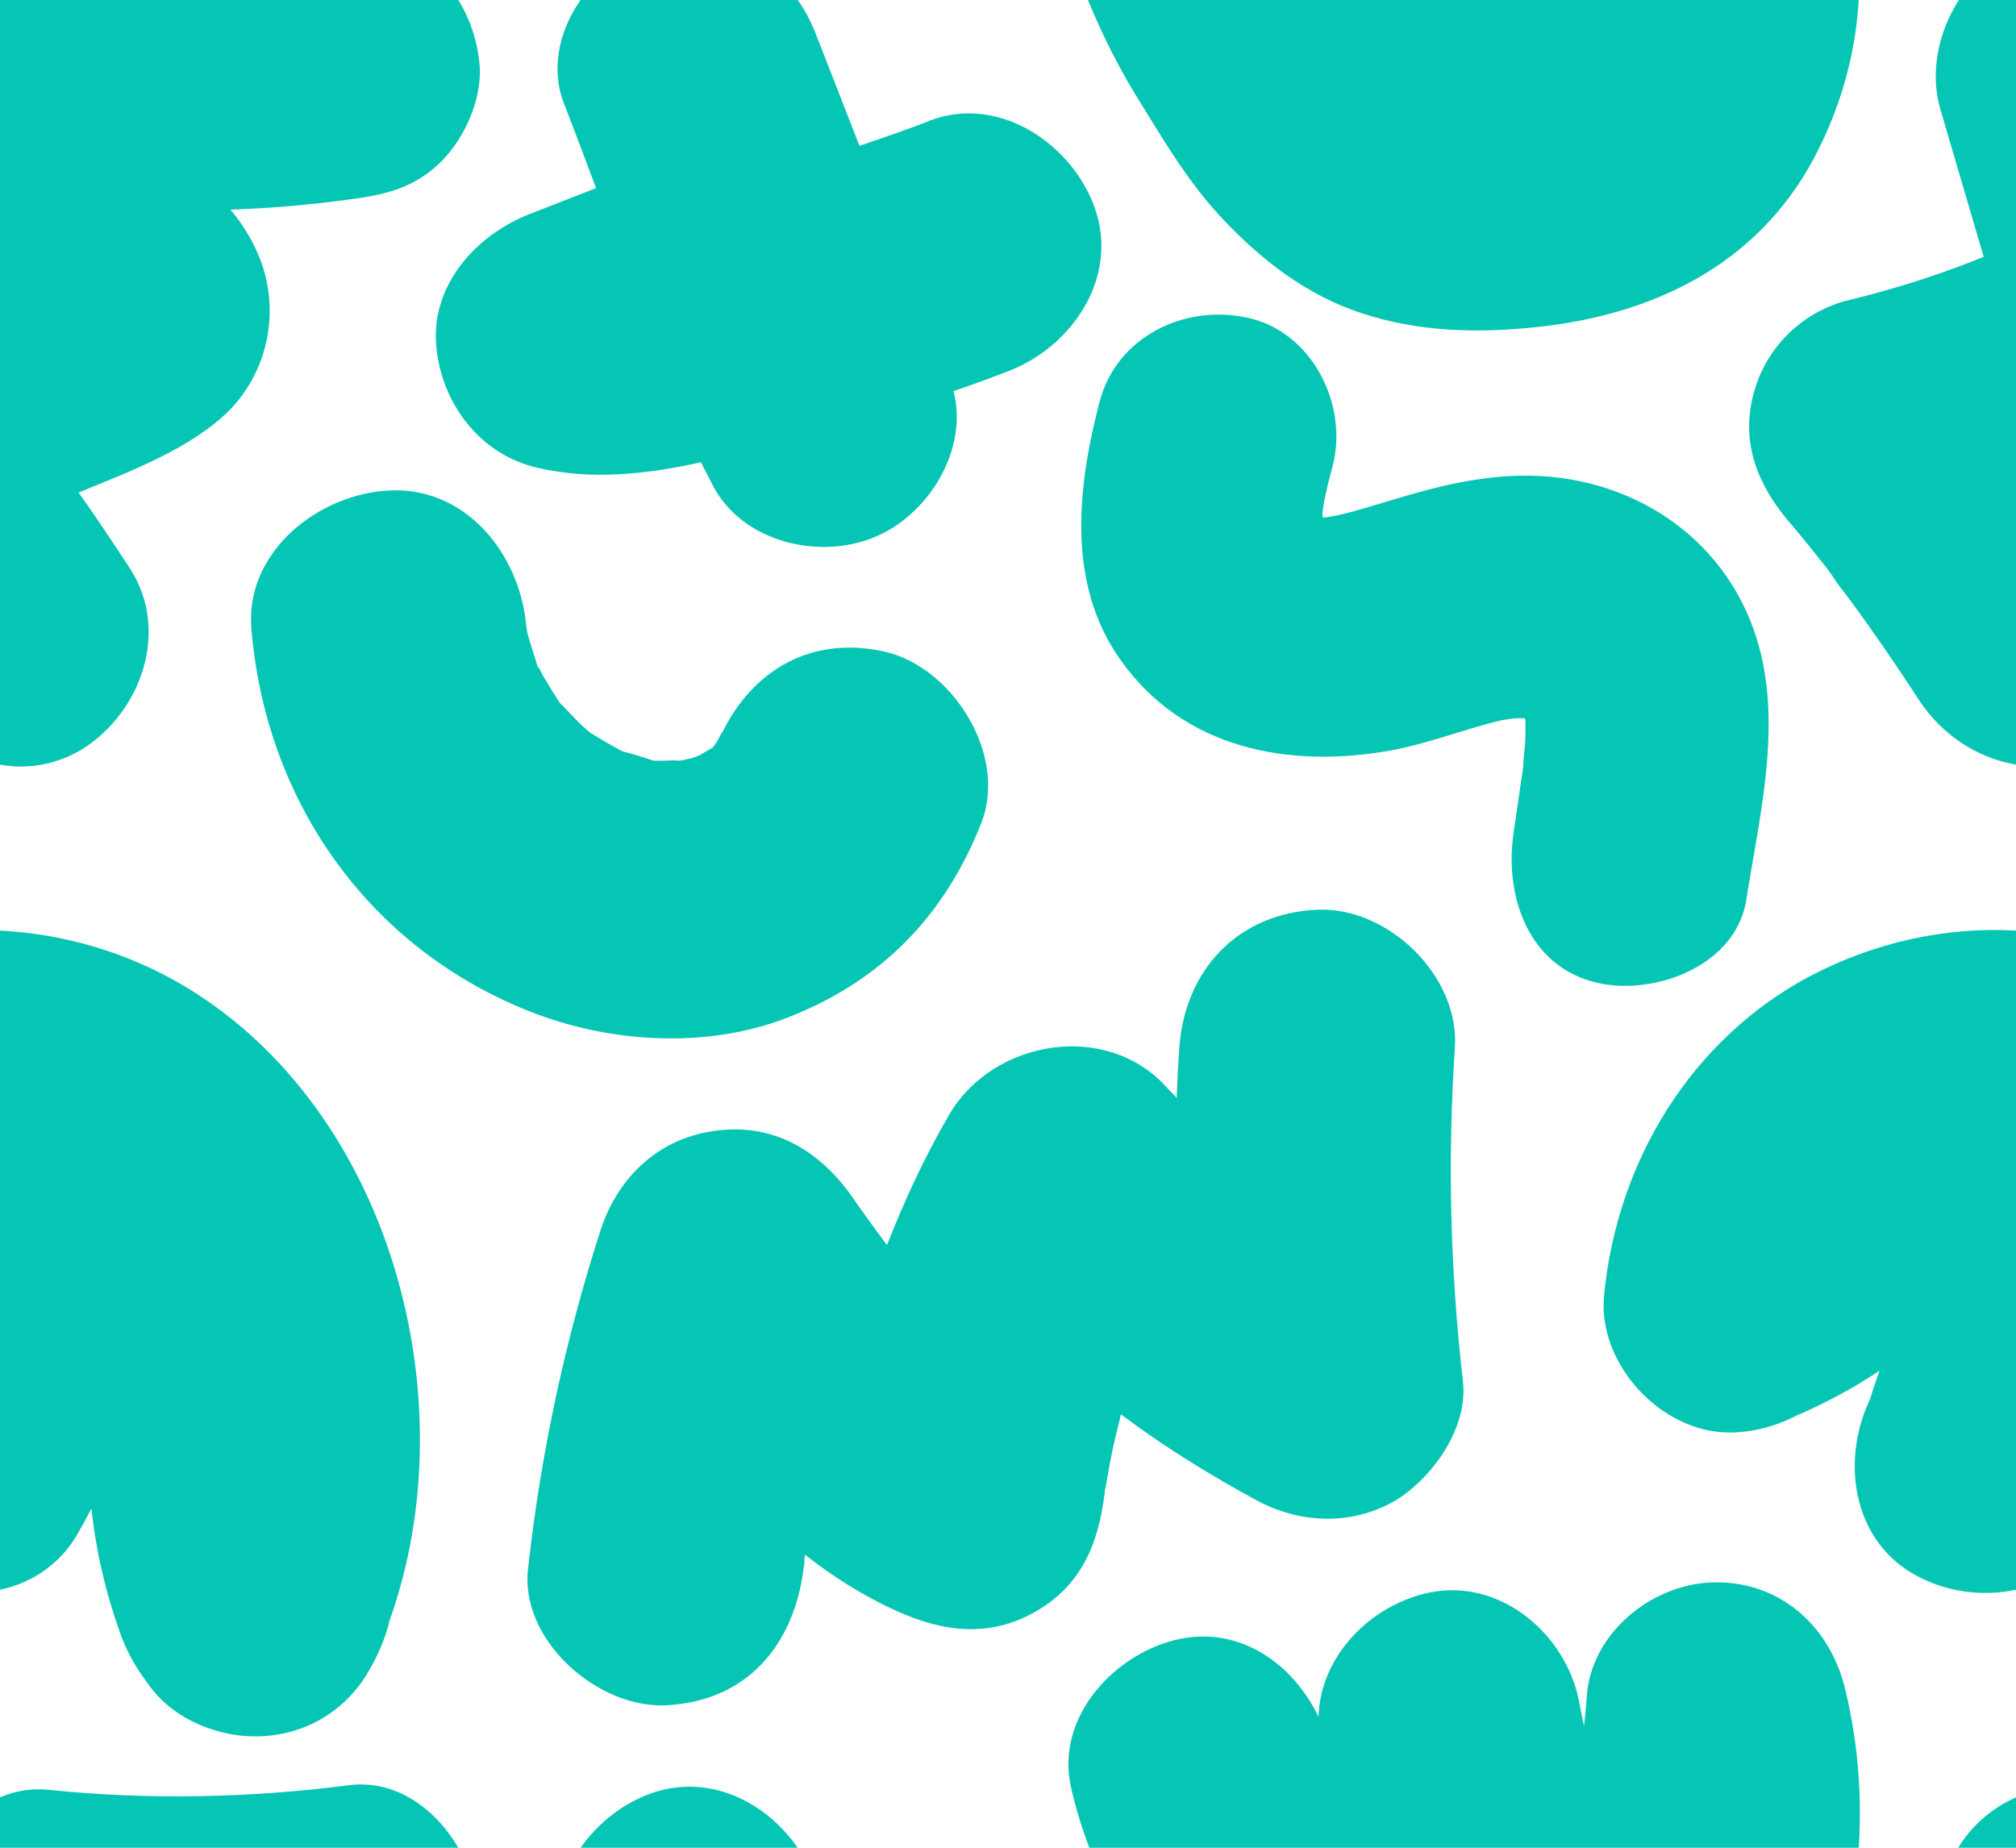
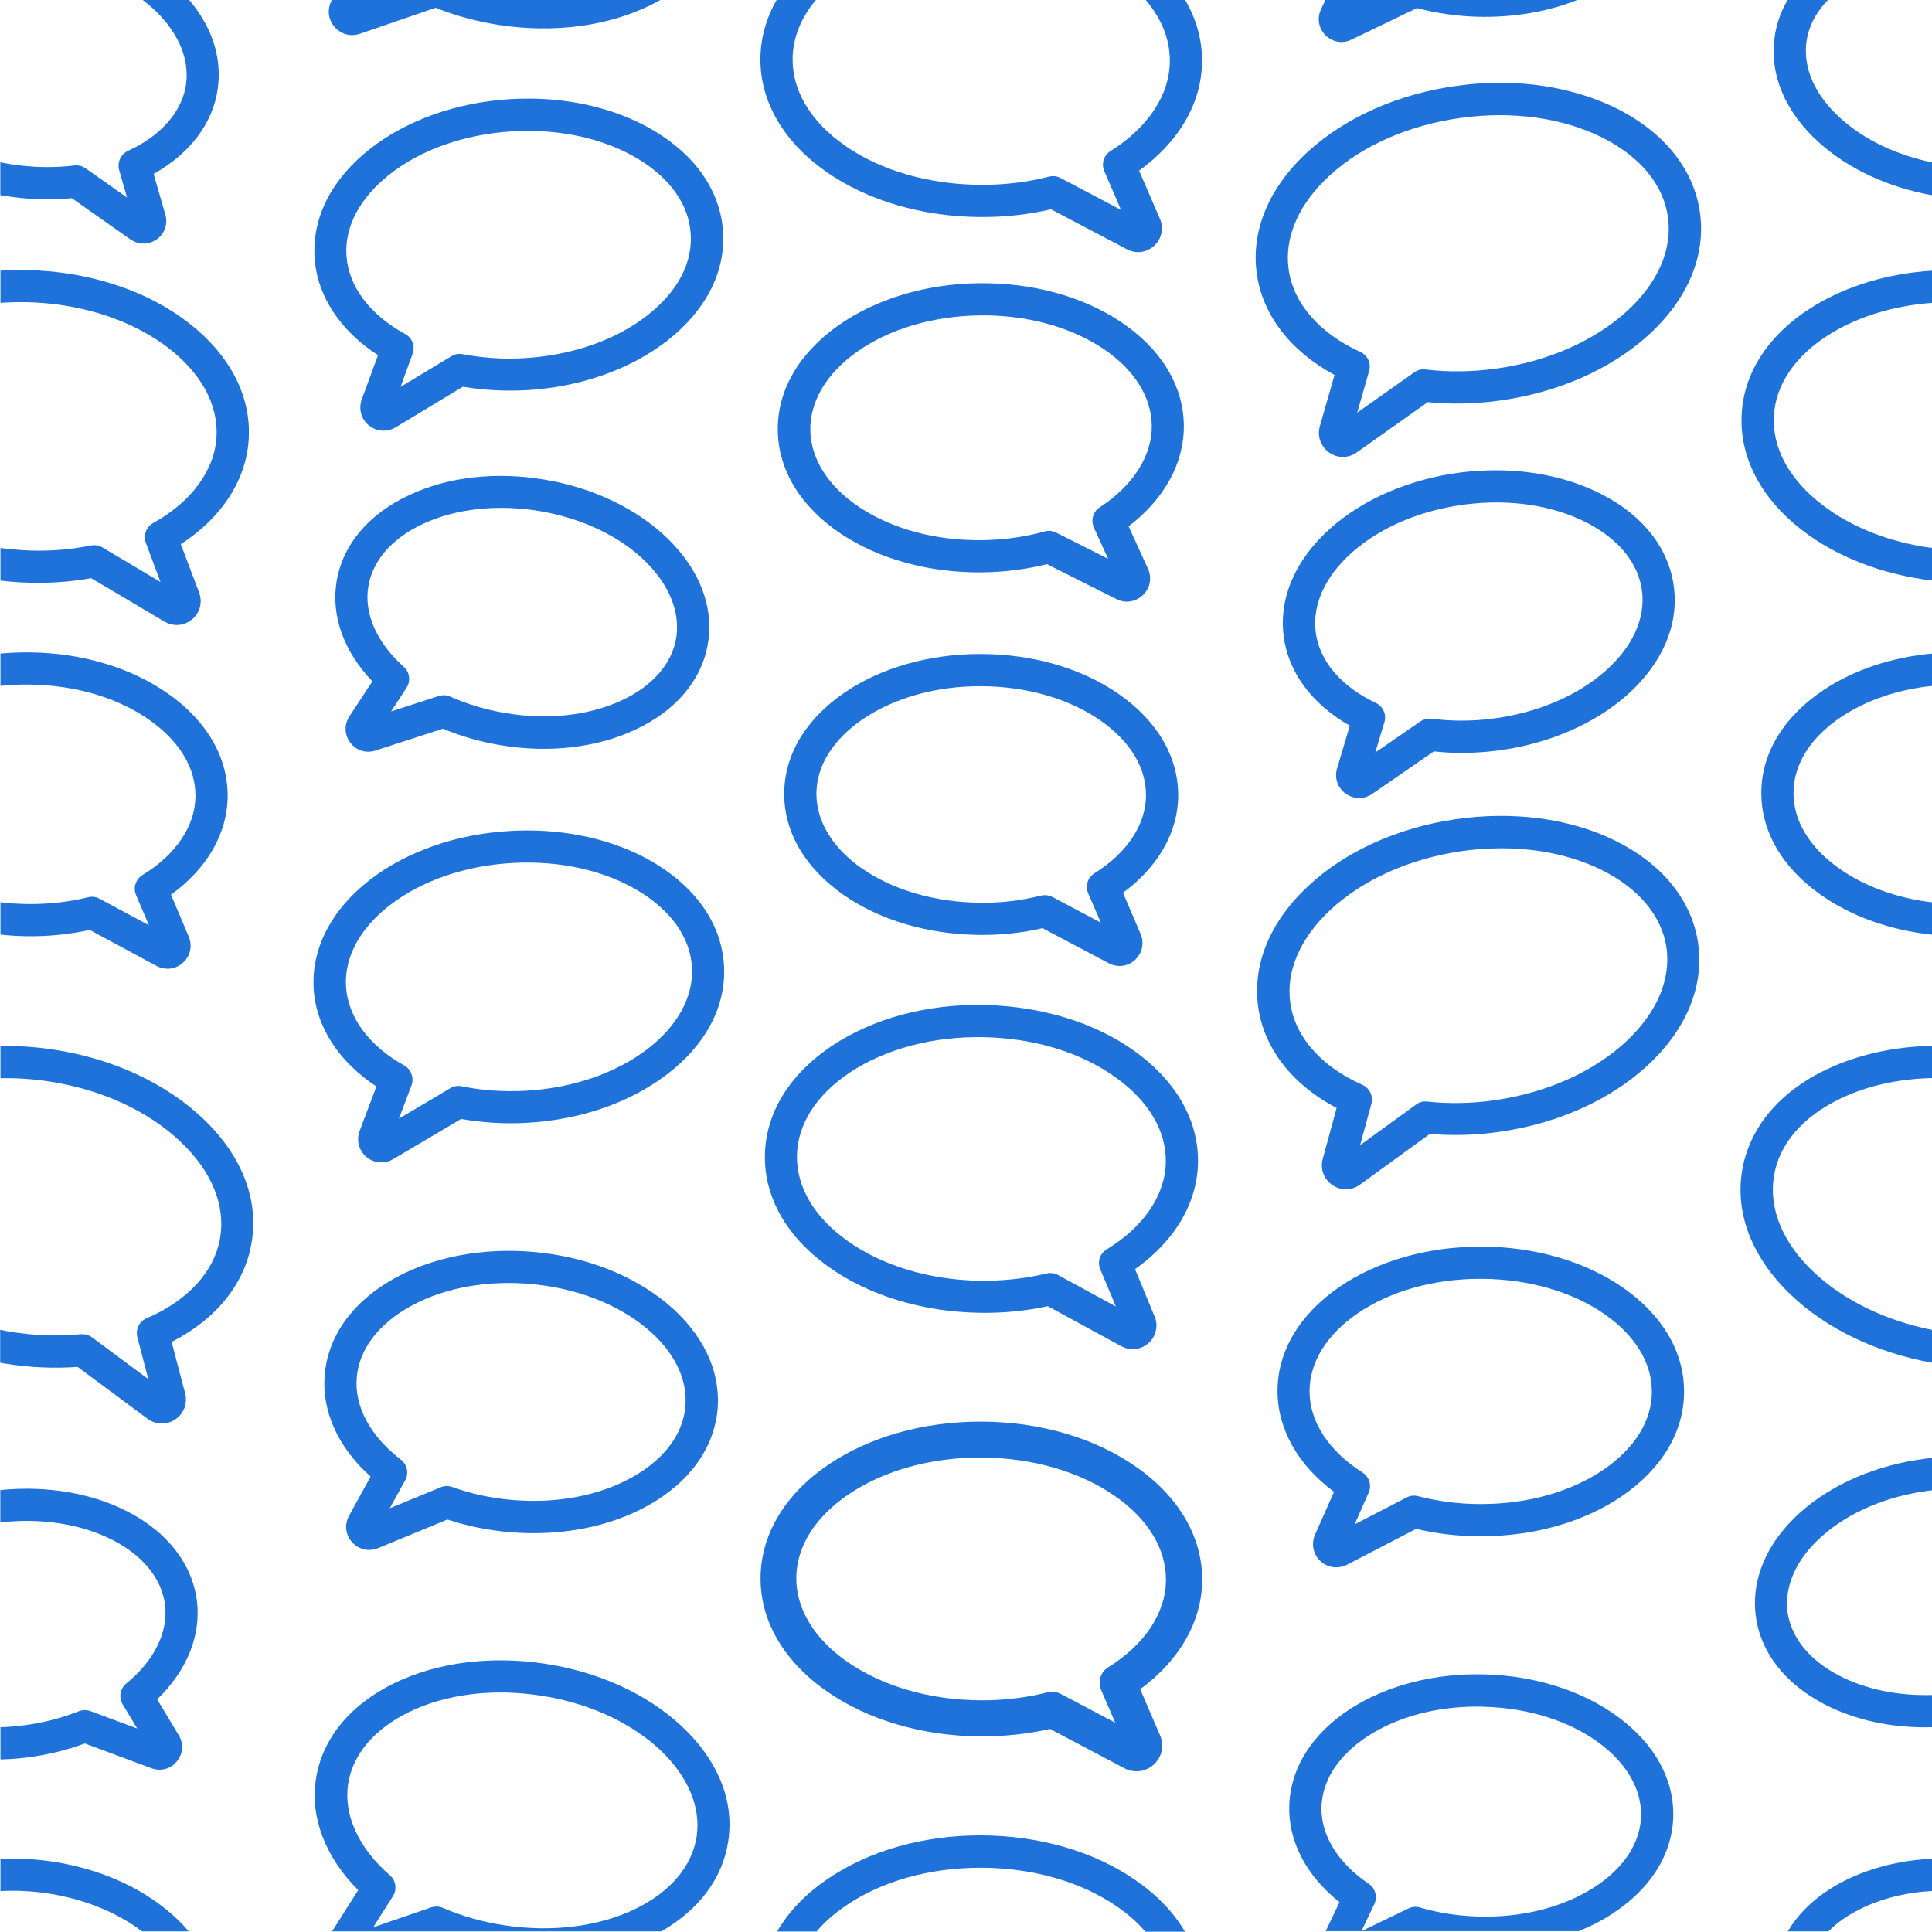
- <svg xmlns="http://www.w3.org/2000/svg" version="1.1" id="Layer_1" x="0px" y="0px" viewBox="0 0 300 275" xml:space="preserve" style="enable-background:new 0 0 300 275;">
-   <defs id="defs919" />
-   <style type="text/css" id="style888">
- 	.st0{opacity:0.15;fill:#05C6B4;}
+ <svg xmlns="http://www.w3.org/2000/svg" version="1.1" id="Layer_1" x="0px" y="0px" viewBox="0 0 1200 1200" style="enable-background:new 0 0 1200 1200;" xml:space="preserve">
+   <style type="text/css">
+ 	.st0{fill:#1E72D9;}
</style>
-   <path class="st0" d="M276.6,0c-0.5,8.3-2.8,16.3-6.7,23.6c-8.5,15.9-24,23.3-41.4,25.1c-8.6,0.9-17.3,0.7-25.6-2  c-8.5-2.7-15.5-8.2-21.5-14.7c-4.5-4.9-8-10.7-11.5-16.4c-3.1-4.9-5.8-10.2-8-15.6L276.6,0z" id="path890" style="opacity:1" />
-   <path class="st0" d="M118.7,0c1.1,1.5,1.9,3.1,2.6,4.8l6.6,16.9c3.5-1.2,7.1-2.4,10.6-3.8c10.2-3.8,21,3.5,24.4,13  c3.7,10.4-3.4,20.8-13,24.4c-2.6,1-5.3,2-8,2.9c2.2,8.6-3.5,18-11.2,21.5c-8.3,3.8-20.1,1.2-24.6-7.4l-1.8-3.5  c-8.1,1.8-16.4,2.7-24.4,0.8c-8.6-2-14.3-9.7-15-18.3c-0.7-9,6-16.3,13.8-19.4l10-3.9c-1.5-4-3-8-4.5-11.9  C81.8,10.6,83.1,4.7,86.4,0H118.7z" id="path892" style="opacity:1" />
-   <path class="st0" d="M65.7,24c-4,4-8.4,5-13.8,5.7C46,30.5,40.2,31,34.3,31.2c1.6,1.9,3,4.1,4,6.4c3.5,7.9,1.9,17.1-4,23.3  c-5.7,5.8-14.8,9.2-22.6,12.4c2.7,3.8,5.2,7.6,7.7,11.4c5.9,9.2,1.6,21.2-7,26.7c-3.7,2.3-8.1,3.2-12.4,2.4V0h68.2  c1.9,3.1,3,6.6,3.2,10.2C71.6,15,69.1,20.6,65.7,24z" id="path894" style="opacity:1" />
-   <path class="st0" d="M68.2,275H0v-7.5c2.3-1,4.9-1.4,7.4-1.1c14.8,1.5,29.7,1.2,44.5-0.7C58.9,264.8,64.8,269.2,68.2,275z" id="path896" style="opacity:1" />
-   <path class="st0" d="M300,0v113.8c-5.9-1-11-4.5-14.3-9.4c-3.3-5.1-6.8-10.2-10.4-15.1c-0.9-1.2-1.9-2.4-2.7-3.7l-0.5-0.7l-0.3-0.4  c-1.9-2.4-3.8-4.8-5.8-7.1c-4.6-5.5-7-11.8-5-19c1.8-6.6,7-11.8,13.6-13.6c6.6-1.6,13.1-3.6,19.4-6.1l1.2-0.5  c-0.1-0.4-0.3-0.9-0.4-1.3l-6.1-20.8c-1.5-5.3-0.3-11.3,2.8-16.1L300,0z" id="path898" style="opacity:1" />
-   <path class="st0" d="M300,138.5v98.1c-5.2,1.1-10.6,0.3-15.2-2.3c-9.3-5.3-10.8-17.2-6.5-26.1c0.4-1.4,0.9-2.8,1.4-4.2  c-3.9,2.6-8,4.8-12.4,6.7c-3.1,1.6-6.5,2.5-10,2.5c-10.1,0-19.6-10.2-18.6-20.4c1.9-19.8,12.8-38,30.6-47.5  C278.8,140.3,289.4,137.9,300,138.5z" id="path900" style="opacity:1" />
-   <path class="st0" d="M300,267.5v7.5h-8.6C293.4,271.7,296.4,269.1,300,267.5z" id="path902" style="opacity:1" />
-   <path class="st0" d="M276.6,275H162.1c-1.1-2.9-2-5.8-2.7-8.9c-2.5-10.6,6.7-20.3,16.3-22.2c9.1-1.8,16.8,3.9,20.5,11.6  c0.3-9.1,7.8-16.7,16.6-18.5c10.6-2.1,20.3,6.3,22.2,16.3c0.2,1.2,0.5,2.4,0.7,3.6c0.2-1.4,0.3-2.7,0.4-4.1  c0.5-9.7,9.7-17.1,18.9-17.3c10.1-0.2,17.6,6.8,19.7,16.4C276.5,259.6,277.1,267.3,276.6,275z" id="path904" style="opacity:1" />
-   <path class="st0" d="M118.7,275H86.4c2.6-3.7,6.3-6.6,10.5-8.1C105.5,263.9,113.9,268.1,118.7,275z" id="path906" style="opacity:1" />
-   <path class="st0" d="M261.4,95c-4.8-15.4-19.2-24.5-35.1-24.2c-6.5,0.1-12.9,1.7-19.1,3.6c-2.7,0.8-5.5,1.7-8.2,2.3  c-0.6,0.1-1.1,0.2-1.7,0.3h-0.2h-0.3c0-0.2,0-0.4,0-0.7c0.1-0.8,0.3-2.1,0.4-2.4c0.3-1.5,0.7-3,1.1-4.5c2.4-9.1-3-20-12.6-22.1  c-9.4-2.1-19.6,2.8-22.1,12.6c-3.3,12.7-4.9,27.1,3.2,38.4c9.4,13.2,25,16.1,40.1,13.4c5.6-1,11-3.2,16.5-4.5  c0.6-0.1,1.9-0.3,2.3-0.3s0.8,0,1.2,0c0,0.3,0.1,0.3,0.1,0l0,0c0,0.8,0,1.7,0,2.5c0,1.3-0.2,2.6-0.3,3.8c0,0.2,0,0.3,0,0.5  c0,0.1,0,0.1,0,0.2c-0.5,3.4-1,6.8-1.5,10.3c-1.3,9.3,2.3,19.8,12.6,22.1c8.5,1.9,20.7-2.6,22.1-12.6  C261.9,121.1,265.3,107.5,261.4,95z" id="path908" style="opacity:1" />
-   <path class="st0" d="M131.7,97c-11-2.5-19.8,2.8-24.3,12.2c0.2-0.5,0-0.2-0.6,1c-0.3,0.5-0.6,0.9-0.7,1l-0.1,0.1l-0.7,0.4l-1.2,0.7  l-0.5,0.2c-0.5,0.2-0.9,0.3-1.4,0.4l-0.9,0.2h-0.4c-1.2-0.1-2.5,0.1-3.7,0c-1.1-0.4-3.8-1.2-4.3-1.3l-0.3-0.1l-0.4-0.2  c-1.3-0.7-2.5-1.4-3.8-2.2l-0.5-0.3l-0.6-0.5c-1.3-1.1-2.4-2.4-3.6-3.6l-0.3-0.3l-0.1-0.1c-0.9-1.4-1.8-2.8-2.7-4.4  c-0.2-0.5-0.4-0.8-0.6-1l0,0c-0.4-1.4-0.9-2.8-1.3-4.2c-0.2-0.6-0.3-1.2-0.4-1.9C77.4,82.7,69.5,72.4,57.9,73  c-10.4,0.5-21.4,9-20.5,20.5c2.1,25.7,17.4,47.6,41.6,57.1c11.7,4.6,25.9,5.5,37.8,1c14.2-5.4,23.8-15.2,29.3-29.3  C149.9,112.2,141.7,99.3,131.7,97z" id="path910" style="opacity:1" />
-   <path class="st0" d="M217.7,205.6c-1.9-16.5-2.3-33.1-1.2-49.7c0.7-10.7-10-21-20.5-20.5c-11.8,0.5-19.7,9-20.5,20.5  c-0.2,2.5-0.3,5-0.4,7.5c-0.5-0.6-1.1-1.1-1.6-1.7c-9-9.8-25.7-6.9-32.2,4.1c-3.6,6.2-6.7,12.8-9.3,19.5l-1.5-2  c-1.2-1.7-2.5-3.4-3.7-5.2c-4.9-6.9-11.7-11-20.4-9.8c-8.3,1.1-14.4,6.8-17,14.7c-5.3,16.4-8.9,33.2-10.8,50.3  c-1.4,10.7,10.3,21,20.5,20.5c12.2-0.6,19.1-9.1,20.5-20.5c0.1-0.5,0.1-0.8,0.1-1.1s0.1-0.5,0.1-0.8l0,0c4.2,3.3,8.8,6.2,13.7,8.4  c6.9,3.1,13.8,4,20.7,0s9.3-10.3,10.2-17.7c0-0.2,0-0.4,0.1-0.6c0.1-0.6,0.2-1.1,0.3-1.7c0.3-1.7,0.6-3.4,1-5.1  c0.3-1.4,0.7-2.8,1-4.2c6.4,4.8,13.2,9,20.2,12.8c6.5,3.5,14.2,3.8,20.7,0C213.2,219.9,218.5,212.5,217.7,205.6z" id="path912" style="opacity:1" />
-   <path class="st0" d="M58,241.1c-0.7,3-2,5.8-3.6,8.4c-5.9,9.2-17.6,11.4-26.9,6.1c-2.4-1.4-4.4-3.3-5.9-5.6c-1.5-2-2.7-4.2-3.6-6.6  c-2.2-6.1-3.7-12.4-4.4-18.9c-0.6,1.2-1.3,2.5-2,3.7c-2.5,4.4-6.7,7.4-11.6,8.4v-98.1c9.7,0.5,19.1,3.3,27.5,8.3  C58.2,165.2,69.7,208.3,58,241.1z" id="path914" style="opacity:1" />
+   <g>
+     <path class="st0" d="M117.2-0.4h-29c2.2,1.7,4.3,3.4,6.3,5.2c15.8,14.3,23.2,31.1,21.1,47.3c-2.3,17-15.5,32.2-36.1,41.6   c-4.5,2.1-6.8,7.1-5.5,11.9l4.9,17.1l-25.8-18.2c-1.7-1.2-3.7-1.8-5.8-1.8c-0.4,0-0.8,0-1.2,0.1c-11.7,1.4-23.8,1.3-36-0.3   c-3.4-0.5-6.6-1-9.9-1.7v20.4c2.4,0.4,4.8,0.8,7.2,1.1c12.5,1.7,25,2,37.2,0.8l36.4,25.6c2.5,1.7,5.3,2.6,8.1,2.6   c2.9,0,5.7-0.9,8.2-2.6c5-3.5,7.1-9.6,5.4-15.4l-7.3-25.3c22.6-12.6,37-31.6,39.9-53.2C137.9,35.6,131.6,16.4,117.2-0.4z" />
+   </g>
+   <g>
+     <path class="st0" d="M117.1,200.5c-24.5-19-57.7-30.5-93.5-32.5c-7.9-0.4-15.6-0.4-23.3,0.1v20c7.2-0.5,14.6-0.6,22.1-0.2   c31.8,1.8,61,11.9,82.4,28.4c20.3,15.7,30.8,35.2,29.7,55c-1.2,20.8-15.5,40.3-39.4,53.6c-4.3,2.4-6.2,7.6-4.5,12.3l9.1,24.3   L63.6,340c-1.6-0.9-3.3-1.4-5.1-1.4c-0.7,0-1.3,0.1-2,0.2c-13.7,2.8-28,3.8-42.6,2.9c-4.6-0.3-9.1-0.7-13.6-1.3v20.2   c4.1,0.5,8.2,0.9,12.4,1.1c14.9,0.8,29.7,0,43.9-2.6l45.6,27c2.4,1.4,5,2.1,7.6,2.1c3.4,0,6.7-1.2,9.5-3.5   c4.9-4.1,6.6-10.6,4.4-16.6L112.3,338c25.6-16.6,40.8-40.1,42.2-65.5C156,245.9,142.7,220.3,117.1,200.5z" />
+   </g>
+   <g>
+     <path class="st0" d="M141.4,495c0.3-24.3-12.7-47-36.8-64c-11.5-8.1-24.8-14.5-39.3-18.8c-14.5-4.4-30.2-6.8-46.4-7   c-6.3-0.1-12.5,0.2-18.6,0.7V426c6-0.6,12.1-0.9,18.3-0.8c28.4,0.4,54.8,8.2,74.5,22.2c18.5,13.1,28.6,29.9,28.3,47.4   c-0.2,18.3-12.2,36.1-32.9,48.7c-4.2,2.6-5.9,7.9-4,12.4l8,18.8l-30.7-16.5c-1.5-0.8-3.1-1.2-4.7-1.2c-0.8,0-1.6,0.1-2.4,0.3   c-12.1,3-24.9,4.4-37.9,4.2c-5.6-0.1-11.1-0.4-16.5-1.1v20.1c5.3,0.6,10.7,0.9,16.2,1c13.4,0.2,26.5-1.1,39.2-3.9l41.6,22.4   c2.2,1.2,4.5,1.7,6.8,1.7c3.5,0,6.9-1.3,9.6-3.8c4.6-4.2,5.9-10.5,3.5-16.2l-11-26C128.4,539.7,141.1,518,141.4,495z" />
+   </g>
+   <g>
+     <path class="st0" d="M126.2,694.9c-22.9-21.8-55.3-37-91.3-42.7c-11.6-1.9-23.3-2.7-34.6-2.5v20c10.3-0.2,20.8,0.5,31.4,2.2   c32.1,5.1,60.7,18.4,80.7,37.5c19,18.1,27.6,39,24.4,59.1c-3.4,21-20,39.3-45.7,50.3c-4.6,1.9-7,6.9-5.8,11.7l6.8,26.1l-34.9-25.9   c-1.7-1.3-3.8-2-6-2c-0.3,0-0.6,0-1,0c-14.2,1.4-28.9,0.9-43.6-1.5c-2.2-0.4-4.4-0.7-6.5-1.2v20.4c1.1,0.2,2.2,0.4,3.3,0.6   c15.1,2.4,30.1,3.1,44.8,2l43.4,32.2c2.7,2,5.8,3,8.9,3c2.9,0,5.8-0.9,8.4-2.6c5.3-3.6,7.7-9.9,6.1-16.1l-8.4-32   c27.7-14.1,45.6-36.3,49.7-61.9C160.8,744.9,150.1,717.6,126.2,694.9z" />
+   </g>
+   <g>
+     <path class="st0" d="M97.6,1055.5c18.5-17.8,27.4-39.8,24.7-61.2c-2.9-22.8-18.1-42.5-42.8-55.3c-22.4-11.6-50.4-16.4-79.3-13.5   v20.1c25.7-2.9,50.5,1,70.1,11.1c18.7,9.7,30.1,23.9,32.2,40c2.1,16.9-6.6,34.7-24.1,49c-3.8,3.1-4.8,8.6-2.2,12.9l9,15l-29.1-10.8   c-1.1-0.4-2.3-0.6-3.5-0.6c-1.3,0-2.5,0.2-3.7,0.7c-10.8,4.3-22.5,7.3-34.6,8.8c-4.7,0.6-9.4,1-14,1.1v20c5.5-0.1,11-0.5,16.5-1.2   c12.5-1.6,24.5-4.5,35.9-8.7l41.4,15.4c1.6,0.6,3.3,0.9,5,0.9c4.1,0,8-1.8,10.7-5.1c3.9-4.7,4.4-11,1.3-16.2L97.6,1055.5z" />
+   </g>
+   <g>
+     <path class="st0" d="M746.6,38.1c0.1-13.5-3.6-26.5-10.7-38.5h-24.6c10.1,11.7,15.4,24.8,15.3,38.4c-0.1,20.9-13.5,41.2-36.8,55.8   c-4.2,2.6-5.9,7.9-3.9,12.5l10.4,24.1l-37.5-19.8c-1.5-0.8-3.1-1.2-4.7-1.2c-0.8,0-1.7,0.1-2.5,0.3c-13.6,3.5-28,5.2-42.6,5.1   c-32-0.2-61.8-8.8-84.1-24.3c-21.1-14.7-32.7-33.8-32.6-53.8c0.1-13.1,5.2-25.9,14.8-37.1h-24.5c-6.7,11.5-10.2,24.1-10.3,37   c-0.1,26.7,14.5,51.7,41.2,70.3c25.6,17.8,59.5,27.7,95.4,27.9c15,0.1,29.8-1.5,43.9-4.8l47.1,24.8c2.2,1.2,4.6,1.8,7,1.8   c3.6,0,7.2-1.4,10-4c4.7-4.3,6.1-10.9,3.5-16.8l-12.9-29.8C732.4,88,746.5,63.7,746.6,38.1z" />
+   </g>
+   <g>
+     <path class="st0" d="M701,326.9c22.2-16.9,34.6-39.4,34.3-62.8c-0.3-24.7-14.2-47.5-39.2-64.2c-23.8-15.9-55.1-24.4-88.1-24   c-33,0.4-64,9.8-87.4,26.3c-24.5,17.3-37.8,40.4-37.5,65.1c0.3,24.7,14.2,47.5,39.2,64.2c23.8,15.9,55.1,24.4,88.1,24   c13.7-0.2,27.1-1.9,39.9-5.1l43.1,21.7c2.1,1.1,4.3,1.6,6.5,1.6c3.6,0,7.2-1.4,10-4.1c4.5-4.3,5.7-10.7,3.1-16.4L701,326.9z    M683.1,315.1c-4.2,2.7-5.7,8-3.7,12.5l8.9,19.5l-32.3-16.3c-1.4-0.7-3-1.1-4.5-1.1c-0.9,0-1.8,0.1-2.6,0.4   c-12.3,3.4-25.3,5.2-38.6,5.4c-29,0.4-56.2-6.9-76.7-20.6c-19.3-12.9-30-29.9-30.3-47.8c-0.2-17.9,10.1-35.2,29-48.6   c20.1-14.2,47.1-22.2,76.1-22.6c29-0.4,56.2,7,76.7,20.6c19.3,12.9,30,29.9,30.3,47.8C715.6,283.1,703.8,301.6,683.1,315.1z" />
+   </g>
+   <g>
+     <path class="st0" d="M697.5,554.5c21.8-16,34.2-37.6,34.3-60.3c0.1-24-12.9-46.4-36.9-63.1c-22.8-15.9-52.9-24.7-85-24.9h-1.1   c-31.6,0-61.5,8.5-84.1,23.9c-24.1,16.4-37.5,38.6-37.6,62.6c-0.2,24,12.9,46.4,36.8,63.1c22.8,15.9,53,24.7,85,24.9   c13.2,0.1,26.2-1.3,38.6-4.2l41.2,21.8c2.1,1.1,4.4,1.7,6.7,1.7c3.5,0,6.9-1.3,9.6-3.8c4.5-4.2,5.9-10.5,3.4-16.2L697.5,554.5z    M679.8,542.4c-4.2,2.6-5.9,7.9-3.9,12.5l7.9,18.2l-30.2-16c-1.5-0.8-3.1-1.1-4.7-1.1c-0.8,0-1.6,0.1-2.5,0.3   c-11.9,3-24.5,4.6-37.4,4.4c-28-0.2-54.2-7.8-73.7-21.3C517,526.6,507,510,507.1,492.8c0.1-17.2,10.4-33.6,28.9-46.2   c19.7-13.3,45.9-20.6,73.9-20.4c28,0.2,54.2,7.8,73.6,21.3c18.4,12.8,28.4,29.3,28.3,46.6C711.7,512.2,700,529.8,679.8,542.4z" />
+   </g>
+   <g>
+     <path class="st0" d="M708.2,1049.2c24.4-17.9,38.3-42.1,38.5-67.6c0.2-26.9-14.5-52.1-41.3-70.7c-25.5-17.8-59.4-27.7-95.2-27.9   h-1.3c-35.4,0-68.9,9.5-94.3,26.7c-27,18.3-42,43.3-42.2,70.2c-0.2,26.9,14.5,52.1,41.3,70.7c25.5,17.8,59.4,27.7,95.2,27.9   c14.8,0.1,29.4-1.5,43.3-4.6l46.2,24.4c2.4,1.3,5,1.9,7.5,1.9c3.9,0,7.8-1.5,10.8-4.3c5.1-4.7,6.6-11.8,3.8-18.1L708.2,1049.2z    M688.3,1035.6c-4.7,2.9-6.6,8.9-4.4,14l8.8,20.4l-33.9-17.9c-1.6-0.8-3.4-1.3-5.2-1.3c-0.9,0-1.9,0.1-2.8,0.3   c-13.4,3.4-27.5,5.1-41.9,5c-31.4-0.2-60.7-8.7-82.6-23.9c-20.6-14.3-31.8-32.9-31.7-52.2c0.1-19.3,11.6-37.7,32.4-51.8   c22-14.9,51.5-23.1,82.9-22.9c31.4,0.2,60.7,8.7,82.6,23.9c20.6,14.3,31.8,32.9,31.7,52.2C724.1,1001.8,711,1021.5,688.3,1035.6z" />
+   </g>
+   <g>
+     <path class="st0" d="M704.6,652.8c-12.4-8.9-26.9-15.9-42.7-20.7c-15.8-4.8-32.9-7.5-50.5-7.9c-35.3-0.7-68.7,8.2-94.2,25.1   c-26.6,17.6-41.6,41.8-42.1,68c-0.5,26.3,13.5,51,39.5,69.5c24.8,17.8,58,27.9,93.2,28.6c14.7,0.3,29.2-1.1,43-4.1l45.7,24.9   c2.3,1.2,4.7,1.8,7.1,1.8c3.5,0,7-1.3,9.8-3.8c4.7-4.2,6.2-10.8,3.7-16.6L705,788.3c24.5-17.3,38.6-40.9,39.1-66   C744.6,696.1,730.6,671.4,704.6,652.8z M724.1,722c-0.4,20.4-13.8,40.1-36.7,54c-4.2,2.6-6,7.8-4,12.4l9.7,23.1l-36-19.6   c-1.5-0.8-3.1-1.2-4.8-1.2c-0.8,0-1.6,0.1-2.3,0.3c-13.4,3.2-27.4,4.7-41.8,4.5c-31.3-0.6-60.4-9.4-82-24.9   c-20.5-14.6-31.5-33.4-31.2-52.9c0.4-19.5,12.1-37.8,33.1-51.7c22.1-14.6,51.6-22.4,82.8-21.8c31.3,0.6,60.4,9.4,81.9,24.9   C713.4,683.7,724.5,702.5,724.1,722z" />
+   </g>
+   <g>
+     <path class="st0" d="M206.4-0.4c-3.2,5.3-2.9,11.8,1,16.6c2.8,3.6,7,5.6,11.3,5.6c1.6,0,3.2-0.3,4.8-0.8l47.1-16.2   c12.6,5.1,26.1,8.7,40,10.8c33.6,5,66.6,0.7,93-12.2c2.5-1.2,4.9-2.5,7.2-3.8H206.4z" />
+   </g>
+   <g>
+     <path class="st0" d="M449.1,143.9c-1.6-24.8-16.7-47.1-42.7-62.6c-24.8-14.8-56.7-21.8-89.9-19.7c-33.2,2.1-64,13.1-86.7,30.9   c-23.8,18.7-36,42.6-34.4,67.5c1.5,23.6,15.7,45.3,39.4,60.6l-10.1,27.5c-2.1,5.8-0.4,12.2,4.4,16.1c2.7,2.2,5.9,3.3,9.2,3.3   c2.6,0,5.2-0.7,7.5-2.1l41.7-25.2c13.1,2.2,26.7,2.9,40.5,2.1c33.2-2.1,64-13.1,86.7-30.9C438.5,192.7,450.7,168.8,449.1,143.9z    M402.3,195.7c-19.5,15.4-46.4,24.8-75.6,26.7c-13.4,0.9-26.6,0-39.3-2.4c-2.4-0.5-5,0-7.1,1.3l-31.5,19l7.5-20.6   c1.7-4.6-0.2-9.8-4.6-12.2c-22-12-35.3-29.7-36.5-48.7c-1.2-18.1,8.4-36,26.8-50.5c19.5-15.4,46.4-24.8,75.6-26.7   c3.5-0.2,6.9-0.3,10.4-0.3c25.4,0,49.2,6,68,17.2c20.1,12,31.9,28.6,33,46.7C430.3,163.3,420.8,181.2,402.3,195.7z" />
+   </g>
+   <g>
+     <path class="st0" d="M414.5,334.3c-19.1-18.4-46.2-31.4-76.3-36.4c-30.2-5.1-60-1.7-84,9.6c-25.3,11.8-41.3,30.8-45.1,53.5   c-3.6,21.4,4.5,43.7,22.2,62.2l-14.3,21.8c-3.3,5.1-3.1,11.4,0.6,16.3c2.7,3.6,6.8,5.6,11.1,5.6c1.5,0,3-0.2,4.4-0.7l42-13.6   c11.2,4.7,23.1,8.1,35.5,10.2c30.1,5.1,60,1.7,84-9.6c25.3-11.8,41.3-30.8,45.1-53.5C443.5,376.9,434.5,353.7,414.5,334.3z    M420,396.3c-2.7,16-14.7,29.8-33.8,38.7c-20.4,9.5-46.1,12.3-72.3,7.9c-12-2-23.6-5.5-34.2-10.2c-1.3-0.6-2.7-0.9-4.1-0.9   c-1,0-2.1,0.2-3.1,0.5l-29.6,9.6l9.6-14.7c2.7-4.1,2-9.7-1.7-13c-16.8-15-24.9-33.3-22-50.1c2.7-16,14.7-29.8,33.9-38.7   c20.4-9.5,46.1-12.3,72.3-8c26.2,4.4,49.6,15.4,65.7,31.1C415.8,363.4,422.6,380.3,420,396.3z" />
+   </g>
+   <g>
+     <path class="st0" d="M449.7,599.8c-1.4-24.9-16.4-47.4-42.3-63.2c-22.2-13.6-50.3-20.8-80-20.8c-3.3,0-6.7,0.1-10.1,0.3   c-33.4,1.8-64.4,12.6-87.3,30.2c-24,18.5-36.5,42.5-35.2,67.4c1.3,23.7,15.4,45.6,39,61.1l-10.4,27.6c-2.2,5.8-0.5,12.2,4.2,16.2   c2.7,2.3,6,3.4,9.3,3.4c2.5,0,5.1-0.7,7.4-2.1l42.1-24.9c13.2,2.3,26.8,3.2,40.7,2.4c33.4-1.8,64.4-12.6,87.3-30.2   C438.6,648.7,451.1,624.7,449.7,599.8z M402.4,651.4c-19.8,15.2-46.8,24.5-76.2,26.1c-13.5,0.7-26.8-0.2-39.4-2.8   c-2.4-0.5-4.9-0.1-7.1,1.2l-31.9,18.9l7.8-20.7c1.7-4.6-0.2-9.9-4.5-12.3c-22-12.2-35.1-30.2-36.2-49.2c-1-18.2,8.7-36.1,27.4-50.5   c19.8-15.2,46.8-24.5,76.2-26.1c29.4-1.6,57.3,4.7,78.6,17.7c20.1,12.3,31.7,29,32.7,47.2C430.8,619,421,637,402.4,651.4z" />
+   </g>
+   <g>
+     <path class="st0" d="M414,809.4c-10.7-8.8-23.4-16.1-37.4-21.5c-14-5.4-29.3-8.9-45.3-10.3c-31.9-2.8-62.8,3.2-87,16.8   c-25.4,14.3-40.5,35.4-42.6,59.4c-2,22.6,8.3,45.3,28.5,63.3l-13.4,24.4c-3,5.4-2.2,11.8,1.9,16.4c2.8,3.1,6.6,4.8,10.6,4.8   c1.8,0,3.7-0.4,5.5-1.1l43.1-17.8c12.1,4,24.9,6.6,38.1,7.8c31.9,2.8,62.8-3.1,87-16.8c25.4-14.3,40.5-35.4,42.7-59.4   C447.7,851.4,436.5,828,414,809.4z M425.7,873.6c-1.5,17.2-13.1,32.7-32.6,43.7c-20.7,11.7-47.5,16.8-75.4,14.3   c-12.8-1.1-25.2-3.8-36.8-8c-2.3-0.8-4.9-0.8-7.2,0.2l-31.6,13l9.6-17.4c2.4-4.3,1.2-9.8-2.7-12.8c-19-14.5-29-33.1-27.4-51.1   c1.5-17.2,13.1-32.7,32.6-43.7c17.3-9.8,38.8-14.9,61.7-14.9c4.5,0,9.1,0.2,13.7,0.6c27.9,2.5,53.4,12.2,71.7,27.3   C418.6,839.1,427.2,856.4,425.7,873.6z" />
+   </g>
+   <g>
+     <path class="st0" d="M823.4-0.4l-2.9,6.2c-2.6,5.5-1.5,11.8,2.8,16.1c2.7,2.7,6.3,4.2,9.9,4.2c2.1,0,4.2-0.5,6.2-1.5L880.1,5   c12,3.2,24.6,5,37.4,5.4c22.4,0.6,44.1-3.1,62.9-10.7H823.4z" />
+   </g>
+   <g>
+     <path class="st0" d="M1055.9,132.2c-3.7-26.8-21.9-49.7-51.3-64.6c-21.2-10.6-46.4-16.2-72.9-16.2c-8.8,0-17.8,0.6-26.8,1.9   c-36.1,4.9-68.8,19.4-92.2,40.6c-24.4,22.2-35.8,49.2-32.1,76c3.5,25.7,21,48.2,48.3,63l-9.1,31.8c-1.8,6.2,0.5,12.6,5.7,16.3   c2.6,1.9,5.6,2.8,8.6,2.8c3,0,6-0.9,8.6-2.8l44.1-31.2c14.6,1.4,29.7,1.1,44.8-1c36.1-5,68.8-19.4,92.2-40.6   C1048.2,186,1059.6,159,1055.9,132.2z M1010.4,193.4c-20.4,18.5-49.3,31.2-81.4,35.6c-14.8,2-29.4,2.2-43.6,0.5   c-2.5-0.3-4.9,0.3-7,1.8L843,256.3l7.4-25.9c1.4-4.8-1-9.8-5.5-11.8c-25.4-11.6-41.6-30.2-44.5-51.3c-2.8-20.1,6.4-40.9,25.7-58.5   c20.4-18.6,49.3-31.2,81.4-35.6c32.1-4.4,63.4,0,88,12.4c23.4,11.8,37.8,29.3,40.5,49.4C1038.8,155,1029.7,175.8,1010.4,193.4z" />
+   </g>
+   <g>
+     <path class="st0" d="M1039.7,364.7c-3-23.8-18.8-44.3-44.7-57.6c-19-9.8-41.8-15-65.8-15c-7.1,0-14.3,0.4-21.5,1.3   c-31.7,4-60.6,16.3-81.3,34.7c-21.7,19.3-32.1,43.1-29.1,66.9c2.8,22.5,17.6,42.4,41.1,55.7l-7.9,26.6c-1.8,5.9,0.3,12,5.3,15.6   c2.5,1.8,5.5,2.8,8.4,2.8c2.8,0,5.6-0.9,8.1-2.6l38.3-26.4c12.7,1.4,25.7,1.2,38.8-0.4c31.7-4,60.6-16.3,81.3-34.7   C1032.4,412.2,1042.7,388.5,1039.7,364.7z M997.3,416.6c-17.7,15.7-42.7,26.3-70.5,29.8c-12.7,1.6-25.4,1.6-37.6,0   c-2.4-0.3-4.9,0.3-7,1.7l-28,19.3l5.7-18.9c1.4-4.7-0.9-9.8-5.3-11.9c-21.6-10.1-35.2-26.2-37.4-44.1c-2.1-17.1,5.9-34.6,22.6-49.4   c17.7-15.7,42.7-26.3,70.5-29.8c27.7-3.5,54.6,0.6,75.6,11.5c19.8,10.3,31.9,25.3,34,42.4C1022,384.2,1014,401.8,997.3,416.6z" />
+   </g>
+   <g>
+     <path class="st0" d="M1054.7,585.6c-4-26.6-22.4-49.2-51.8-63.6c-28.2-13.8-63.4-18.4-99.2-13.1s-68.2,20-91.1,41.4   c-24,22.3-35,49.3-31,75.9c3.8,25.4,21.4,47.7,48.6,62l-8.6,31.6c-1.7,6.2,0.6,12.5,5.9,16.2c2.6,1.8,5.5,2.7,8.5,2.7   c3,0,6.1-1,8.7-2.9l43.4-31.5c14.6,1.2,29.5,0.8,44.5-1.5c35.8-5.3,68.2-20,91.1-41.4C1047.6,639.2,1058.6,612.2,1054.7,585.6z    M1010,646.9c-20,18.6-48.6,31.5-80.4,36.3c-14.6,2.2-29.2,2.5-43.2,1c-2.5-0.3-4.9,0.4-6.9,1.9l-34.7,25.2l7-25.7   c1.3-4.8-1.1-9.8-5.6-11.8c-25.3-11.2-41.6-29.5-44.7-50.4c-3-19.9,5.9-40.6,24.9-58.3c20-18.6,48.6-31.5,80.4-36.3   c8.7-1.3,17.4-1.9,25.9-1.9c22.5,0,43.7,4.5,61.6,13.2c23.3,11.4,37.8,28.6,40.8,48.5C1037.9,608.5,1029,629.2,1010,646.9z" />
+   </g>
+   <g>
+     <path class="st0" d="M1007.8,799.6c-23.6-16.3-54.8-25.3-87.9-25.3h-0.3c-32.9,0-64.1,8.9-87.6,25c-24.8,17-38.5,40-38.5,64.7   c0,23.5,12.6,45.9,35.1,62.6l-11.8,26.6c-2.5,5.7-1.2,12.1,3.3,16.4c2.8,2.6,6.3,3.9,9.8,3.9c2.3,0,4.6-0.5,6.7-1.6l43-22.3   c12.9,3.1,26.3,4.6,40,4.6h0.3c32.9,0,64.1-8.9,87.6-25c24.8-17,38.5-40,38.5-64.7C1046.1,839.7,1032.5,816.7,1007.8,799.6z    M996.2,912.7c-20.3,13.9-47.4,21.5-76.3,21.5h-0.3c-13.4,0-26.4-1.7-38.8-4.9c-2.4-0.6-4.9-0.4-7.1,0.8l-32.3,16.7l8.7-19.7   c2-4.5,0.4-9.8-3.8-12.5c-21-13.3-33-31.7-32.9-50.5c0-18,10.6-35.1,29.8-48.3c20.3-13.9,47.4-21.5,76.3-21.5h0.3   c29.1,0.1,56.3,7.8,76.6,21.8c19.1,13.2,29.7,30.4,29.6,48.4C1026,882.4,1015.4,899.5,996.2,912.7z" />
+   </g>
+   <g>
+     <path class="st0" d="M1143.1,73.4c-15.8-14.3-23.2-31.1-21.1-47.3c1.3-9.7,6-18.7,13.7-26.4h-25.2c-4.4,7.3-7.2,15.3-8.3,23.8   c-3.1,22.9,6.6,46,27.4,64.8c18.2,16.5,43.1,28.1,70.7,33v-20.4C1177.8,96.3,1157.7,86.7,1143.1,73.4z" />
+   </g>
+   <g>
+     <path class="st0" d="M1137.4,207c17.6-10.7,39.4-17.2,62.9-18.9v-20c-27.2,1.7-52.6,9.2-73.3,21.8c-27.7,16.8-43.8,40.8-45.2,67.3   c-1.5,26.6,11.8,52.2,37.4,72c21.7,16.8,50.1,27.7,81.1,31.4v-20.2c-26.5-3.5-50.5-12.9-68.8-27.1c-20.3-15.7-30.8-35.2-29.7-55   C1102.9,238.5,1115.5,220.3,1137.4,207z" />
+   </g>
+   <g>
+     <path class="st0" d="M1143.6,445.3c15.6-10.4,35.3-17.1,56.7-19.3v-20.1c-25.4,2.3-49,10.2-67.8,22.8c-24.5,16.4-38.2,38.7-38.5,63   c-0.3,24.3,12.7,47,36.8,64c19,13.5,43.3,22.1,69.5,24.9v-20.1c-22-2.6-42.2-9.9-58-21.1c-18.5-13.1-28.6-29.9-28.3-47.4   C1114.2,474.4,1124.7,457.9,1143.6,445.3z" />
+   </g>
+   <g>
+     <path class="st0" d="M1143.4,682.2c16.6-7.9,36.2-12.2,56.9-12.6v-20c-23.7,0.4-46.2,5.4-65.5,14.5c-29.8,14.1-48.5,36.7-52.8,63.4   c-4.3,26.8,6.5,54,30.4,76.8c22.1,21.1,53.3,36,88,42.2v-20.4c-29.4-5.8-55.6-18.6-74.2-36.3c-19-18.1-27.6-39-24.4-59.1   C1104.9,710.7,1119.7,693.5,1143.4,682.2z" />
+   </g>
+   <g>
+     <path class="st0" d="M1131.7,954.1c16.8-14.9,40.5-25,66.9-28.3c0.6-0.1,1.1-0.1,1.7-0.2v-20.1c-1.4,0.1-2.8,0.3-4.2,0.5   c-30.3,3.8-57.9,15.6-77.7,33.2c-20.8,18.5-30.7,41.3-27.9,64.1c2.8,22.8,18.1,42.5,42.8,55.3c19.2,10,42.5,14.9,66.9,14.2v-20   c-21.2,0.6-41.4-3.5-57.8-12c-18.7-9.7-30.1-23.9-32.2-40C1108.4,984.7,1115.9,968.1,1131.7,954.1z" />
+   </g>
+   <g>
+     <path class="st0" d="M107.9,1190c-9.9-8.9-21.7-16.5-34.9-22.2c-13.2-5.8-27.7-9.8-43-11.9c-10-1.3-20-1.8-29.7-1.3v20   c8.8-0.5,17.9-0.1,27,1.1c23.4,3.2,44.7,11.6,60.9,23.9h29C114.4,1196.3,111.3,1193.1,107.9,1190z" />
+   </g>
+   <g>
+     <path class="st0" d="M705.4,1167.9c-25.6-17.8-59.5-27.7-95.4-27.9c-36-0.2-70,9.4-95.7,26.9c-13.9,9.4-24.5,20.5-31.6,32.8h24.5   c5-5.9,11.1-11.3,18.4-16.2c22.2-15.1,51.8-23.4,83.4-23.4h1c32,0.2,61.8,8.8,84.1,24.3c6.8,4.7,12.6,9.9,17.3,15.4h24.6   C729,1187.8,718.7,1177.1,705.4,1167.9z" />
+   </g>
+   <g>
+     <path class="st0" d="M423.4,1072.2c-21.5-20.1-51.8-33.9-85.4-38.9s-66.6-0.7-93,12.1c-27.7,13.5-45,34.7-48.8,59.8   c-3.6,23.8,6,48.5,26.3,68.8l-16.1,25.4c0,0-0.1,0.1-0.1,0.2h204.5c23.5-13.5,38.1-33.1,41.5-55.9   C456.2,1118.6,445.9,1093.2,423.4,1072.2z M432.7,1140.7c-2.8,18.4-16.2,34.2-37.7,44.8c-22.8,11.1-51.7,14.8-81.3,10.4   c-13.6-2-26.6-5.7-38.7-10.9c-1.2-0.5-2.6-0.8-3.9-0.8c-1.1,0-2.2,0.2-3.2,0.5l-36.1,12.4l12.3-19.4c2.6-4.2,1.8-9.7-1.9-12.9   c-19.4-16.7-28.8-37.4-26-56.6c2.8-18.4,16.2-34.2,37.8-44.8c22.8-11.1,51.7-14.8,81.3-10.3c29.6,4.4,56.1,16.4,74.7,33.8   C427.3,1103.2,435.4,1122.4,432.7,1140.7z" />
+   </g>
+   <g>
+     <path class="st0" d="M1004.7,1066.2c-21.8-16-51.1-25.3-82.2-26.2c-31.2-0.9-60.9,6.7-83.6,21.3c-23.9,15.4-37.4,36.8-38.1,60.3   c-0.7,22.1,10.6,43.5,31.2,59.9l-8.6,18h157.1c7.4-3,14.3-6.5,20.7-10.7c23.9-15.4,37.4-36.9,38.1-60.3   C1039.9,1105.2,1027.7,1083,1004.7,1066.2z M1019.3,1128.1c-0.5,16.7-10.8,32.3-29,44.1c-19.4,12.5-45,19-72.2,18.2   c-12.5-0.4-24.6-2.2-36.1-5.6c-2.4-0.7-4.9-0.5-7.2,0.6l-29.2,14.1l8-16.8c2.1-4.5,0.7-9.8-3.4-12.6   c-19.2-12.9-29.9-30.3-29.4-47.8c0.5-16.7,10.8-32.3,29-44.1c18.3-11.8,42.2-18.2,67.7-18.2c1.5,0,3,0,4.5,0.1   c27.2,0.8,52.4,8.7,71,22.3C1010.4,1095.2,1019.7,1111.4,1019.3,1128.1z" />
+   </g>
+   <g>
+     <path class="st0" d="M1145.8,1168.1c-15.8,8-27.9,18.8-35.3,31.5h25.2c5.1-5.2,11.6-9.8,19.2-13.6c13.2-6.7,28.8-10.6,45.5-11.5   v-20C1180.5,1155.4,1161.8,1160.1,1145.8,1168.1z" />
+   </g>
</svg>
